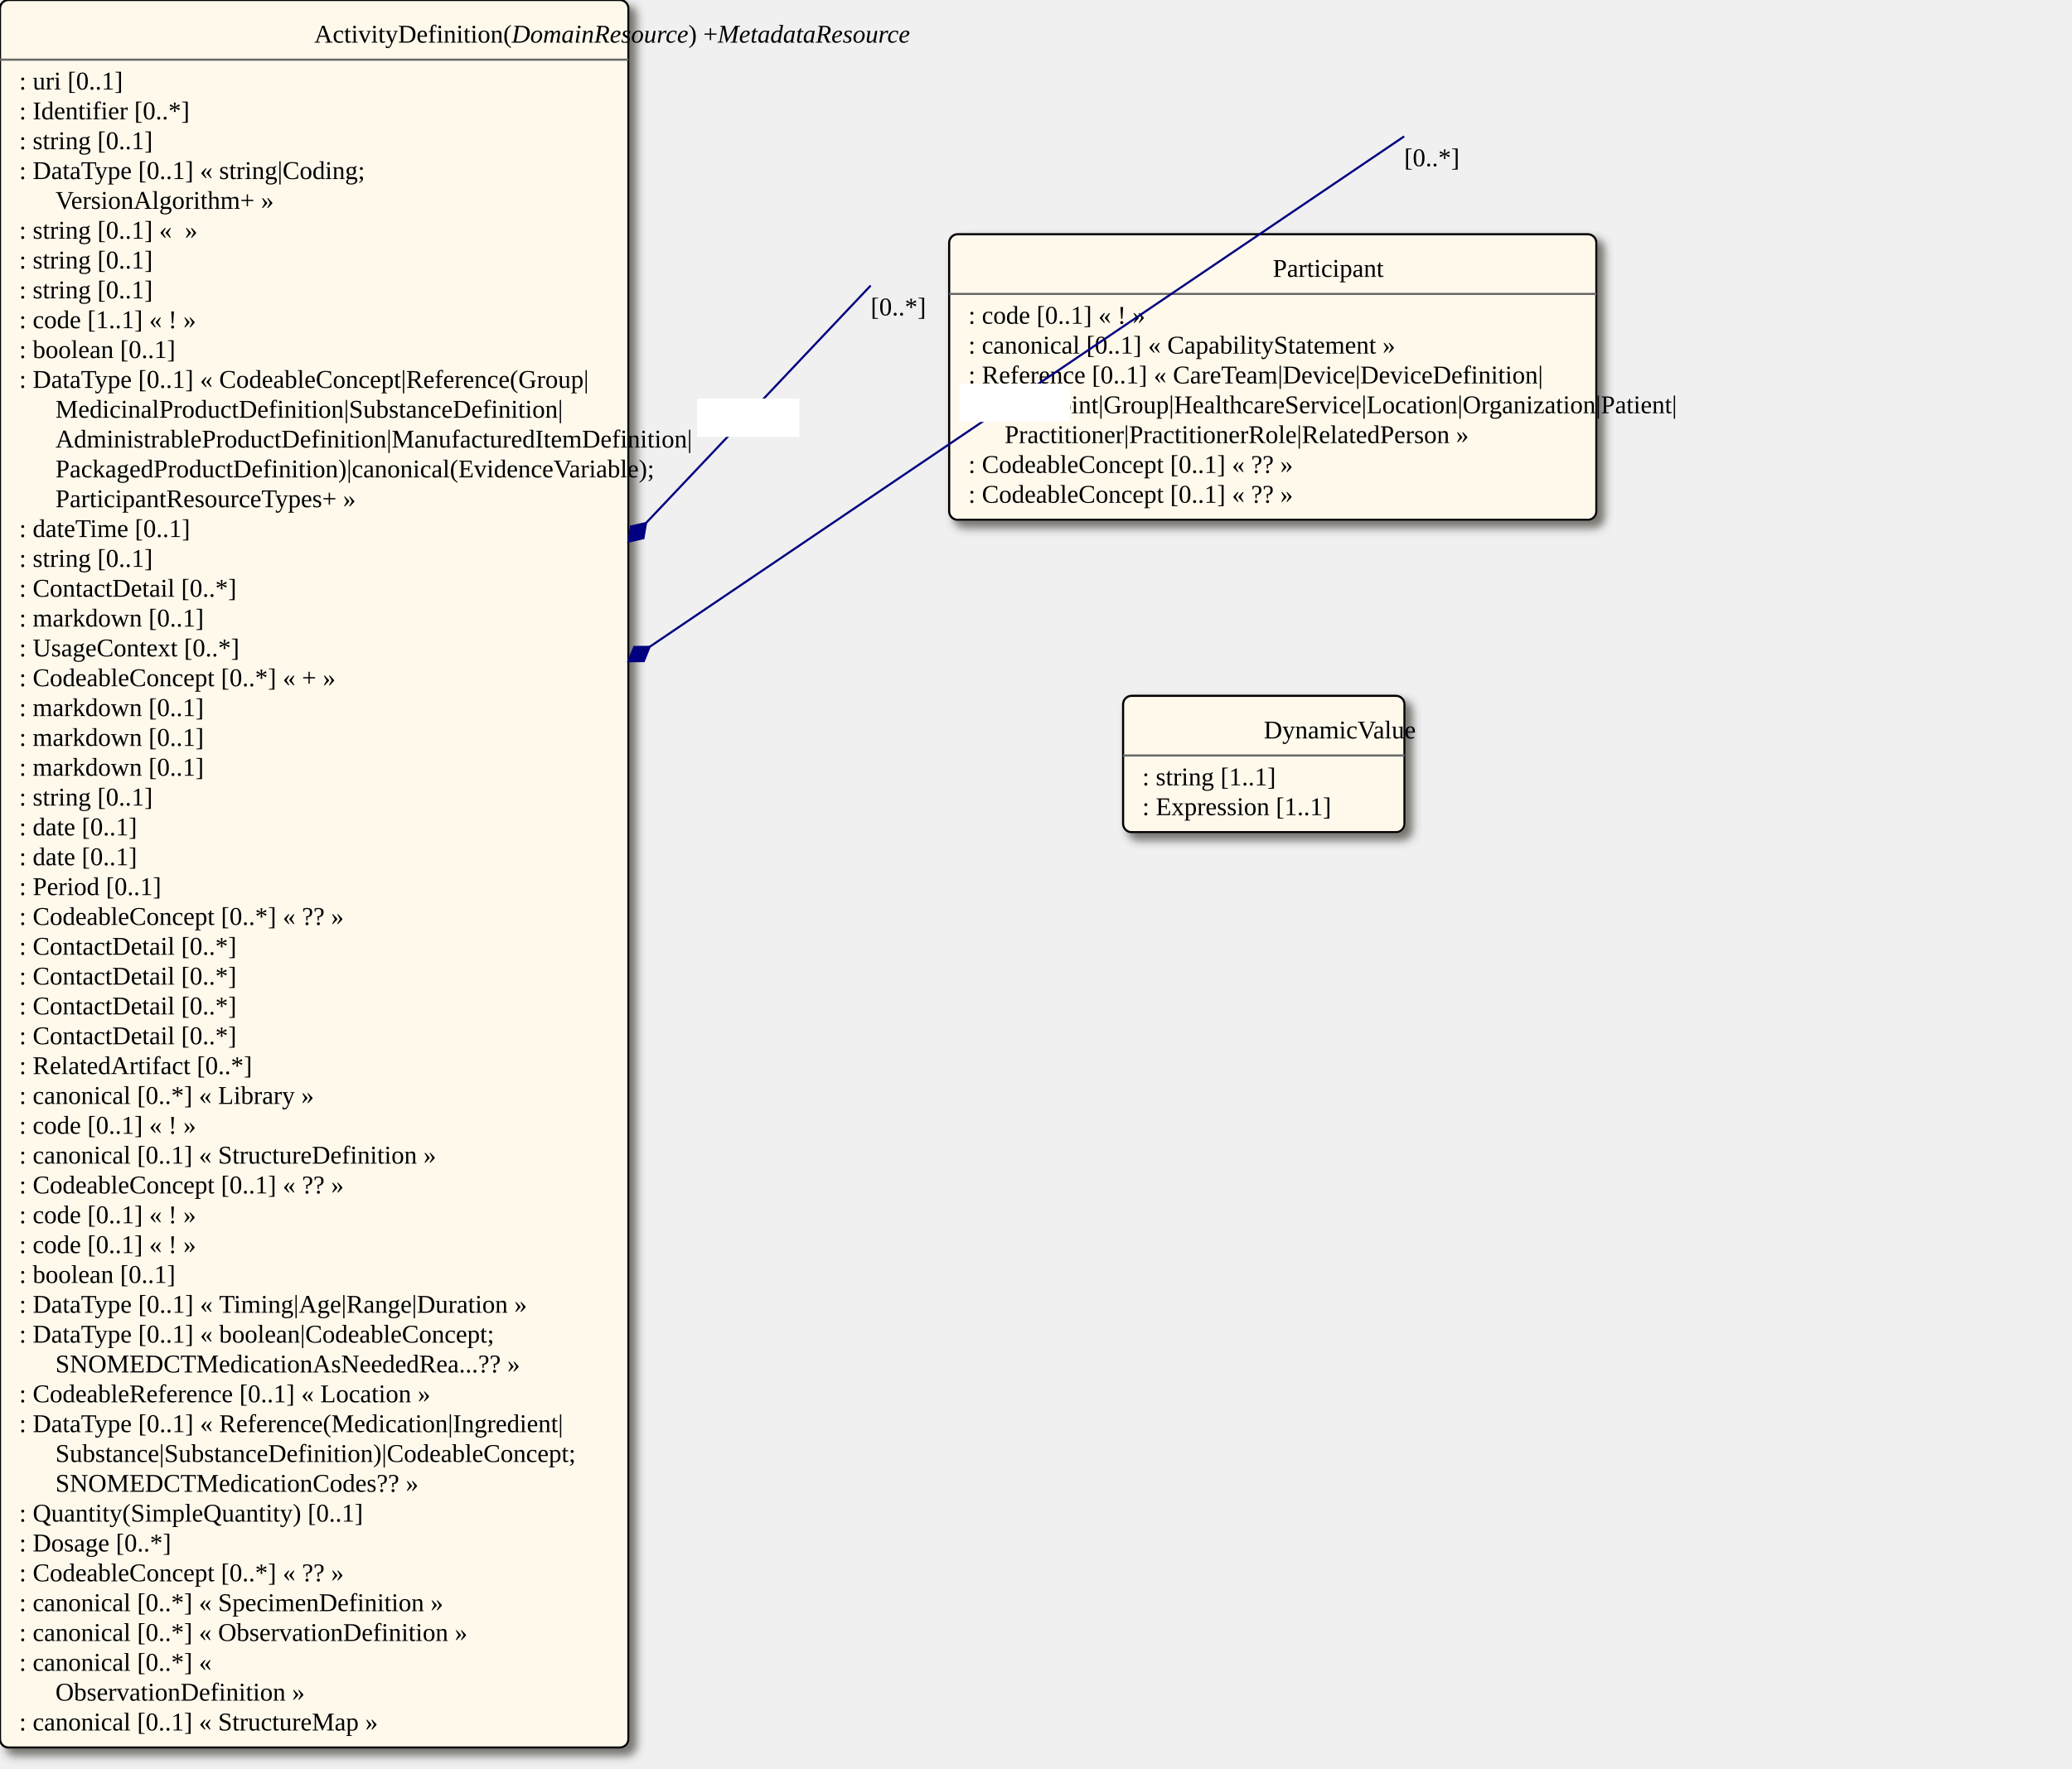
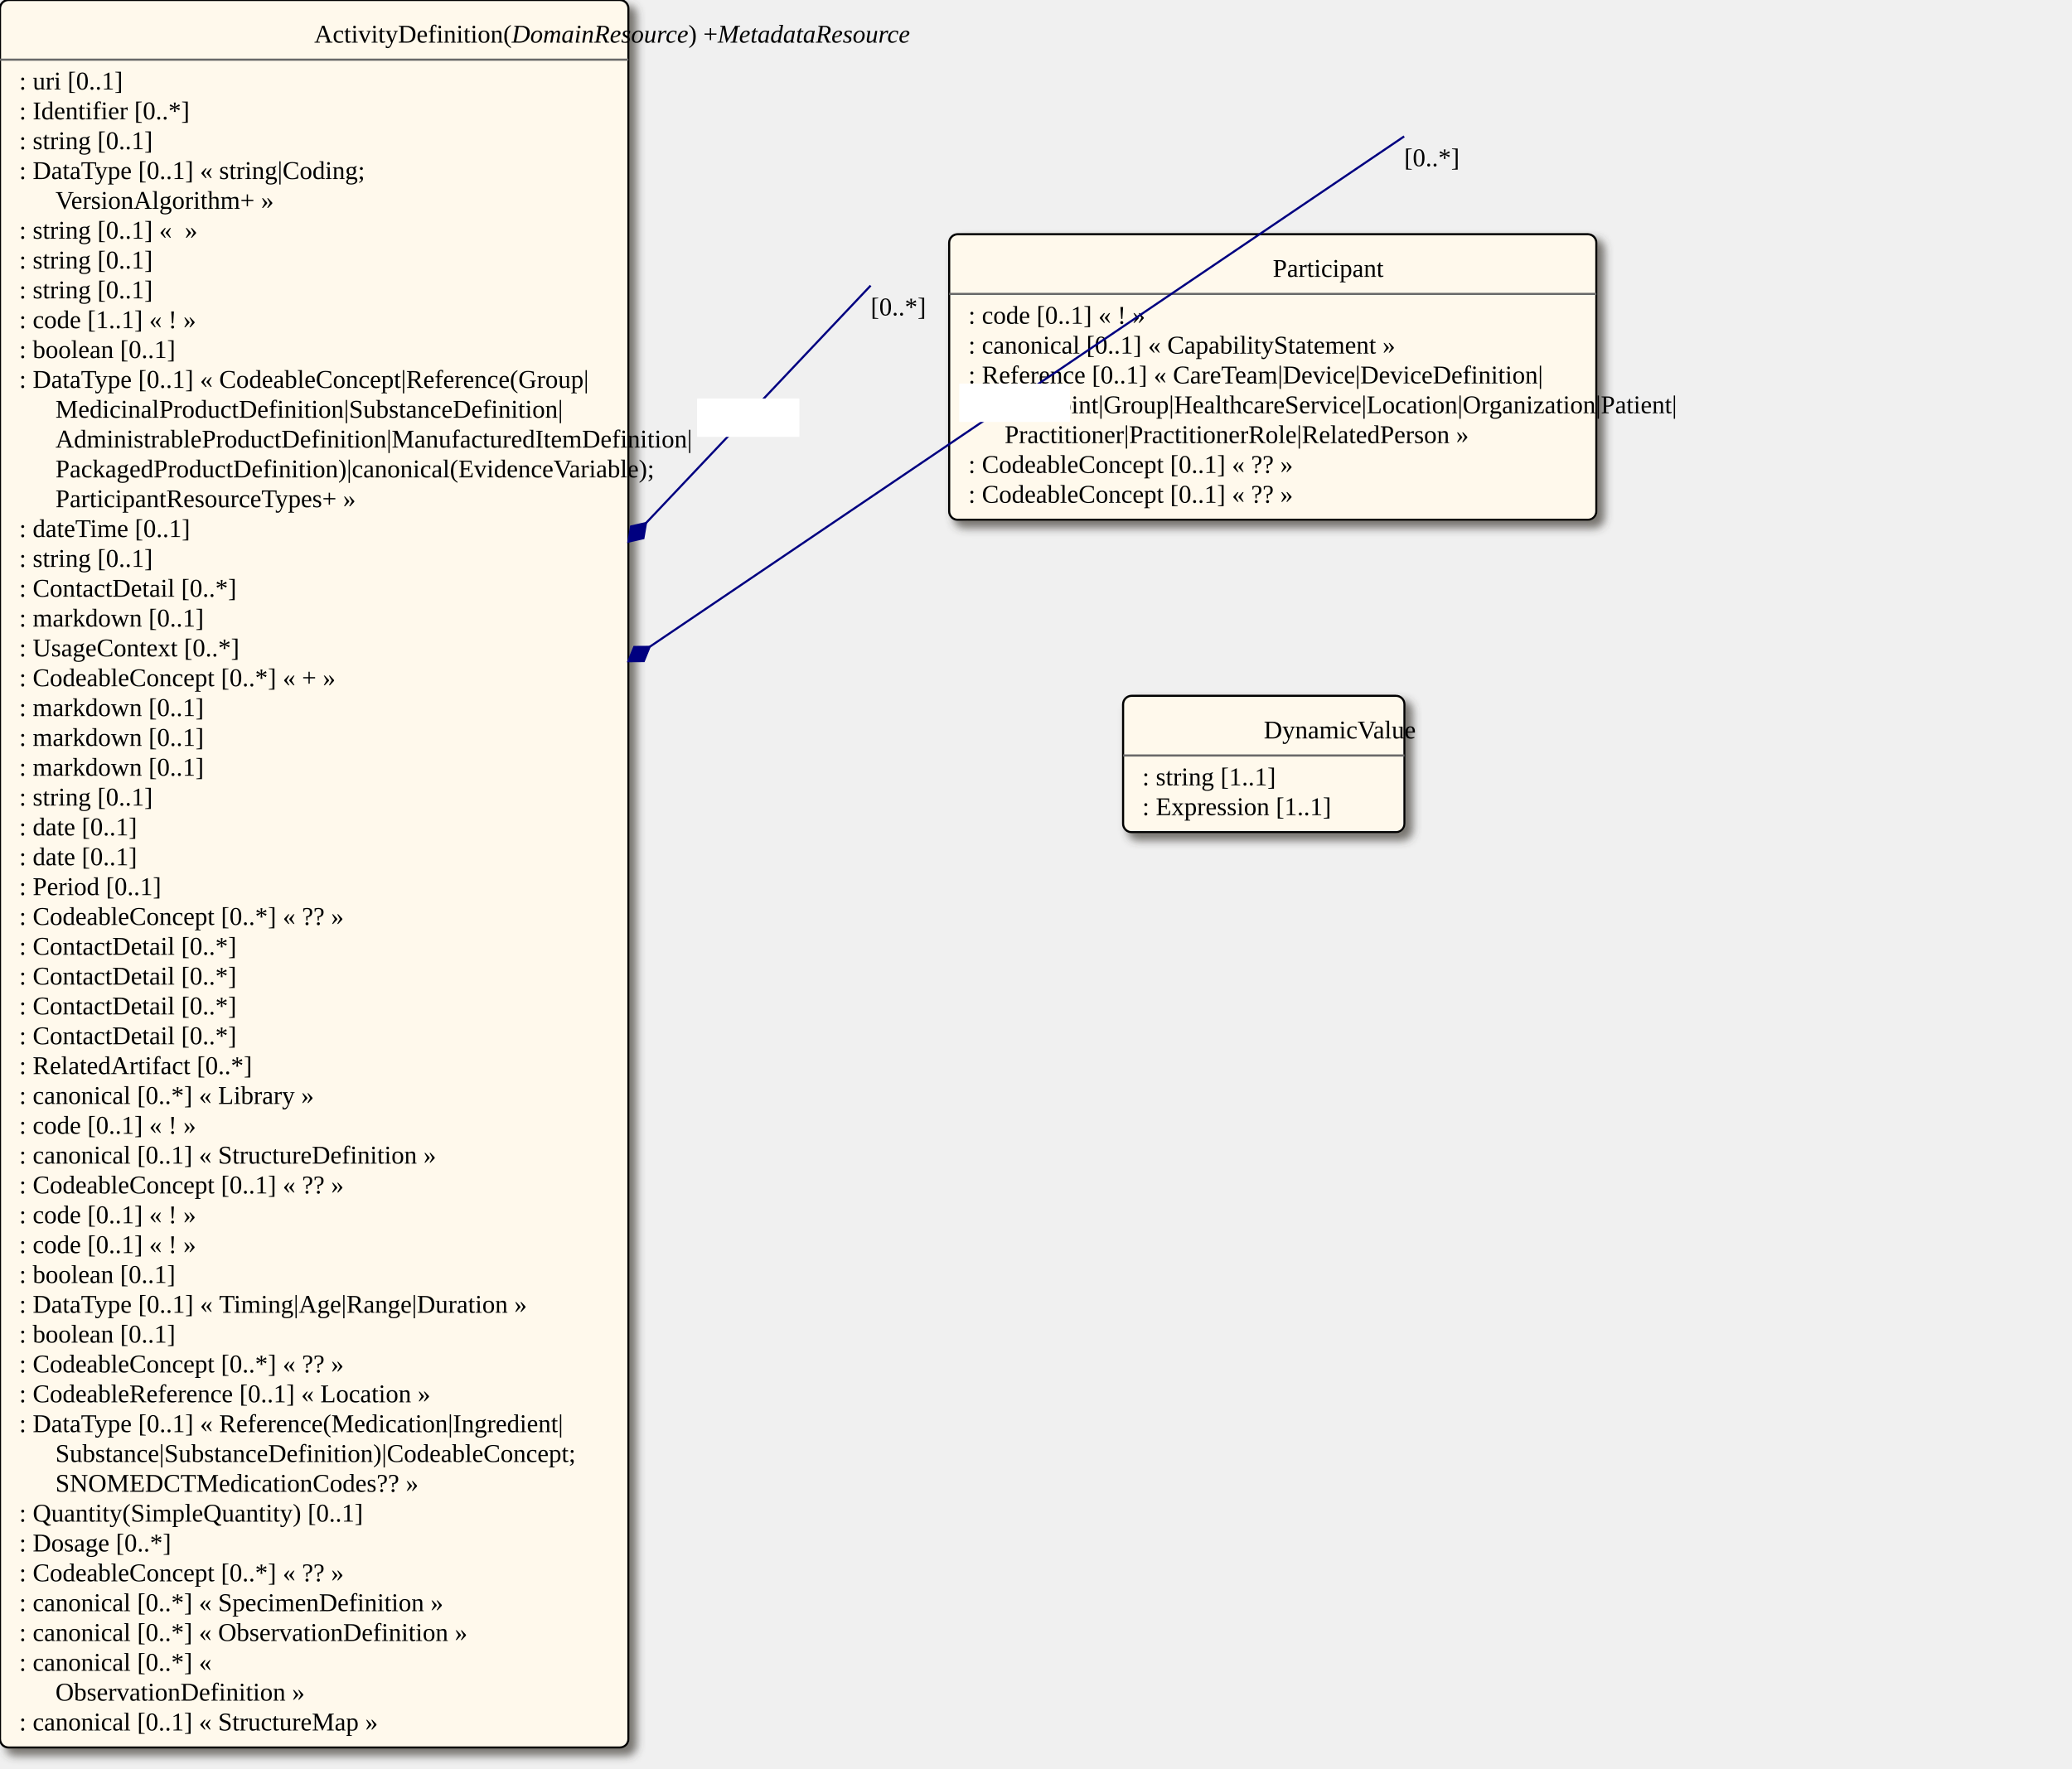
<svg xmlns="http://www.w3.org/2000/svg" xmlns:xlink="http://www.w3.org/1999/xlink" id="n1037" version="1.1" width="972.0" height="830.0">
  <defs id="defs18">
    <filter id="shadow1" x="-0.04" y="-0.083" width="1.103" height="1.212">
      <feOffset result="offOut" in="SourceGraphic" dx="3" dy="3" id="feOffset9" />
      <feColorMatrix result="matrixOut" in="offOut" type="matrix" values="0.2 0 0 0 0 0 0.2 0 0 0 0 0 0.2 0 0 0 0 0 1 0" id="feColorMatrix11" />
      <feGaussianBlur result="blurOut" in="matrixOut" stdDeviation="2" id="feGaussianBlur13" />
      <feBlend in="SourceGraphic" in2="blurOut" mode="normal" id="feBlend15" />
    </filter>
  </defs>
  <g id="n1038">
    <rect id="ActivityDefinition" x="0.0" y="0.0" rx="4" ry="4" width="294.8" height="820.0" filter="url(#shadow1)" style="fill:#fff9ec;stroke:black;stroke-width:1" />
    <line id="n1039" x1="0.0" y1="28.0" x2="294.8" y2="28.0" style="stroke:dimgrey;stroke-width:1" />
    <text id="n1040" x="147.4" y="20.0" fill="black" class="diagram-class-title  diagram-class-resource">ActivityDefinition<tspan class="diagram-class-title-link" id="tspan24"> (<a id="n1041" xlink:href="domainresource.html#DomainResource" class="diagram-class-reference" style="font-style: italic">DomainResource</a>) +<a id="n1042" xlink:href="metadataresource.html#MetadataResource" class="diagram-class-reference" style="font-style: italic">MetadataResource</a>
      </tspan>
    </text>
    <text id="n1043" x="6.0" y="42.0" fill="black" class="diagram-class-detail">
      <a id="n1044" xlink:href="activitydefinition-definitions.html#ActivityDefinition.url" /> : <a id="n1045" xlink:href="datatypes.html#uri">uri</a> [0..1]</text>
    <text id="n1049" x="6.0" y="56.0" fill="black" class="diagram-class-detail">
      <a id="n1050" xlink:href="activitydefinition-definitions.html#ActivityDefinition.identifier" /> : <a id="n1051" xlink:href="datatypes.html#Identifier">Identifier</a> [0..*]</text>
    <text id="n1055" x="6.0" y="70.0" fill="black" class="diagram-class-detail">
      <a id="n1056" xlink:href="activitydefinition-definitions.html#ActivityDefinition.version" /> : <a id="n1057" xlink:href="datatypes.html#string">string</a> [0..1]</text>
    <text id="n1061" x="6.0" y="84.0" fill="black" class="diagram-class-detail">
      <a id="n1062" xlink:href="activitydefinition-definitions.html#ActivityDefinition.versionAlgorithm_x_" /> : <a id="n1063" xlink:href="types.html#DataType">DataType</a> [0..1] « <a id="n1064" xlink:href="datatypes.html#string">string</a>|<a id="n1065" xlink:href="datatypes.html#Coding">Coding</a>; <a id="n1066" xlink:href="valueset-version-algorithm.html" />
    </text>
    <text id="n1068" x="26.0" y="98.0" fill="black" class="diagram-class-detail">
      <a id="n1069" xlink:href="valueset-version-algorithm.html">VersionAlgorithm</a>+ »</text>
    <text id="n1079" x="6.0" y="112.0" fill="black" class="diagram-class-detail">
      <a id="n1080" xlink:href="activitydefinition-definitions.html#ActivityDefinition.name" /> : <a id="n1081" xlink:href="datatypes.html#string">string</a> [0..1] « <a id="n1082" style="padding-left: 3px; padding-right: 3px; border: 1px maroon solid; font-weight: bold; color: #301212; background-color: #fdeeee;" xlink:href="conformance-rules.html#constraints" /> »</text>
    <text id="n1089" x="6.0" y="126.0" fill="black" class="diagram-class-detail">
      <a id="n1090" xlink:href="activitydefinition-definitions.html#ActivityDefinition.title" /> : <a id="n1091" xlink:href="datatypes.html#string">string</a> [0..1]</text>
    <text id="n1095" x="6.0" y="140.0" fill="black" class="diagram-class-detail">
      <a id="n1096" xlink:href="activitydefinition-definitions.html#ActivityDefinition.subtitle" /> : <a id="n1097" xlink:href="datatypes.html#string">string</a> [0..1]</text>
    <text id="n1101" x="6.0" y="154.0" fill="black" class="diagram-class-detail">
      <a id="n1102" xlink:href="activitydefinition-definitions.html#ActivityDefinition.status" /> : <a id="n1103" xlink:href="datatypes.html#code">code</a> [1..1] « <a id="n1104" xlink:href="valueset-publication-status.html" />! »</text>
    <text id="n1111" x="6.0" y="168.0" fill="black" class="diagram-class-detail">
      <a id="n1112" xlink:href="activitydefinition-definitions.html#ActivityDefinition.experimental" /> : <a id="n1113" xlink:href="datatypes.html#boolean">boolean</a> [0..1]</text>
    <text id="n1117" x="6.0" y="182.0" fill="black" class="diagram-class-detail">
      <a id="n1118" xlink:href="activitydefinition-definitions.html#ActivityDefinition.subject_x_" /> : <a id="n1119" xlink:href="types.html#DataType">DataType</a> [0..1] « <a id="n1120" xlink:href="datatypes.html#CodeableConcept">CodeableConcept</a>|<a id="n1121" xlink:href="references.html#Reference">Reference</a>(<a id="n1122" xlink:href="group.html#Group">Group</a>|</text>
    <text id="n1123" x="26.0" y="196.0" fill="black" class="diagram-class-detail">
      <a id="n1124" xlink:href="medicinalproductdefinition.html#MedicinalProductDefinition">MedicinalProductDefinition</a>|<a id="n1125" xlink:href="substancedefinition.html#SubstanceDefinition">SubstanceDefinition</a>|</text>
    <text id="n1126" x="26.0" y="210.0" fill="black" class="diagram-class-detail">
      <a id="n1127" xlink:href="administrableproductdefinition.html#AdministrableProductDefinition">AdministrableProductDefinition</a>|<a id="n1128" xlink:href="manufactureditemdefinition.html#ManufacturedItemDefinition">ManufacturedItemDefinition</a>|</text>
    <text id="n1129" x="26.0" y="224.0" fill="black" class="diagram-class-detail">
      <a id="n1130" xlink:href="packagedproductdefinition.html#PackagedProductDefinition">PackagedProductDefinition</a>)|<a id="n1131" xlink:href="datatypes.html#canonical">canonical</a>(<a id="n1132" xlink:href="evidencevariable.html#EvidenceVariable">EvidenceVariable</a>); <a id="n1133" xlink:href="valueset-participant-resource-types.html" />
    </text>
    <text id="n1135" x="26.0" y="238.0" fill="black" class="diagram-class-detail">
      <a id="n1136" xlink:href="valueset-participant-resource-types.html">ParticipantResourceTypes</a>+ »</text>
    <text id="n1157" x="6.0" y="252.0" fill="black" class="diagram-class-detail">
      <a id="n1158" xlink:href="activitydefinition-definitions.html#ActivityDefinition.date" /> : <a id="n1159" xlink:href="datatypes.html#dateTime">dateTime</a> [0..1]</text>
    <text id="n1163" x="6.0" y="266.0" fill="black" class="diagram-class-detail">
      <a id="n1164" xlink:href="activitydefinition-definitions.html#ActivityDefinition.publisher" /> : <a id="n1165" xlink:href="datatypes.html#string">string</a> [0..1]</text>
    <text id="n1169" x="6.0" y="280.0" fill="black" class="diagram-class-detail">
      <a id="n1170" xlink:href="activitydefinition-definitions.html#ActivityDefinition.contact" /> : <a id="n1171" xlink:href="metadatatypes.html#ContactDetail">ContactDetail</a> [0..*]</text>
    <text id="n1175" x="6.0" y="294.0" fill="black" class="diagram-class-detail">
      <a id="n1176" xlink:href="activitydefinition-definitions.html#ActivityDefinition.description" /> : <a id="n1177" xlink:href="datatypes.html#markdown">markdown</a> [0..1]</text>
    <text id="n1181" x="6.0" y="308.0" fill="black" class="diagram-class-detail">
      <a id="n1182" xlink:href="activitydefinition-definitions.html#ActivityDefinition.useContext" /> : <a id="n1183" xlink:href="metadatatypes.html#UsageContext">UsageContext</a> [0..*]</text>
    <text id="n1187" x="6.0" y="322.0" fill="black" class="diagram-class-detail">
      <a id="n1188" xlink:href="activitydefinition-definitions.html#ActivityDefinition.jurisdiction" /> : <a id="n1189" xlink:href="datatypes.html#CodeableConcept">CodeableConcept</a> [0..*] « <a id="n1190" xlink:href="valueset-jurisdiction.html" />+ »</text>
    <text id="n1197" x="6.0" y="336.0" fill="black" class="diagram-class-detail">
      <a id="n1198" xlink:href="activitydefinition-definitions.html#ActivityDefinition.purpose" /> : <a id="n1199" xlink:href="datatypes.html#markdown">markdown</a> [0..1]</text>
    <text id="n1203" x="6.0" y="350.0" fill="black" class="diagram-class-detail">
      <a id="n1204" xlink:href="activitydefinition-definitions.html#ActivityDefinition.usage" /> : <a id="n1205" xlink:href="datatypes.html#markdown">markdown</a> [0..1]</text>
    <text id="n1209" x="6.0" y="364.0" fill="black" class="diagram-class-detail">
      <a id="n1210" xlink:href="activitydefinition-definitions.html#ActivityDefinition.copyright" /> : <a id="n1211" xlink:href="datatypes.html#markdown">markdown</a> [0..1]</text>
    <text id="n1215" x="6.0" y="378.0" fill="black" class="diagram-class-detail">
      <a id="n1216" xlink:href="activitydefinition-definitions.html#ActivityDefinition.copyrightLabel" /> : <a id="n1217" xlink:href="datatypes.html#string">string</a> [0..1]</text>
    <text id="n1221" x="6.0" y="392.0" fill="black" class="diagram-class-detail">
      <a id="n1222" xlink:href="activitydefinition-definitions.html#ActivityDefinition.approvalDate" /> : <a id="n1223" xlink:href="datatypes.html#date">date</a> [0..1]</text>
    <text id="n1227" x="6.0" y="406.0" fill="black" class="diagram-class-detail">
      <a id="n1228" xlink:href="activitydefinition-definitions.html#ActivityDefinition.lastReviewDate" /> : <a id="n1229" xlink:href="datatypes.html#date">date</a> [0..1]</text>
    <text id="n1233" x="6.0" y="420.0" fill="black" class="diagram-class-detail">
      <a id="n1234" xlink:href="activitydefinition-definitions.html#ActivityDefinition.effectivePeriod" /> : <a id="n1235" xlink:href="datatypes.html#Period">Period</a> [0..1]</text>
    <text id="n1239" x="6.0" y="434.0" fill="black" class="diagram-class-detail">
      <a id="n1240" xlink:href="activitydefinition-definitions.html#ActivityDefinition.topic" /> : <a id="n1241" xlink:href="datatypes.html#CodeableConcept">CodeableConcept</a> [0..*] « <a id="n1242" xlink:href="valueset-definition-topic.html" />?? »</text>
    <text id="n1249" x="6.0" y="448.0" fill="black" class="diagram-class-detail">
      <a id="n1250" xlink:href="activitydefinition-definitions.html#ActivityDefinition.author" /> : <a id="n1251" xlink:href="metadatatypes.html#ContactDetail">ContactDetail</a> [0..*]</text>
    <text id="n1255" x="6.0" y="462.0" fill="black" class="diagram-class-detail">
      <a id="n1256" xlink:href="activitydefinition-definitions.html#ActivityDefinition.editor" /> : <a id="n1257" xlink:href="metadatatypes.html#ContactDetail">ContactDetail</a> [0..*]</text>
    <text id="n1261" x="6.0" y="476.0" fill="black" class="diagram-class-detail">
      <a id="n1262" xlink:href="activitydefinition-definitions.html#ActivityDefinition.reviewer" /> : <a id="n1263" xlink:href="metadatatypes.html#ContactDetail">ContactDetail</a> [0..*]</text>
    <text id="n1267" x="6.0" y="490.0" fill="black" class="diagram-class-detail">
      <a id="n1268" xlink:href="activitydefinition-definitions.html#ActivityDefinition.endorser" /> : <a id="n1269" xlink:href="metadatatypes.html#ContactDetail">ContactDetail</a> [0..*]</text>
    <text id="n1273" x="6.0" y="504.0" fill="black" class="diagram-class-detail">
      <a id="n1274" xlink:href="activitydefinition-definitions.html#ActivityDefinition.relatedArtifact" /> : <a id="n1275" xlink:href="metadatatypes.html#RelatedArtifact">RelatedArtifact</a> [0..*]</text>
    <text id="n1279" x="6.0" y="518.0" fill="black" class="diagram-class-detail">
      <a id="n1280" xlink:href="activitydefinition-definitions.html#ActivityDefinition.library" /> : <a id="n1281" xlink:href="datatypes.html#canonical">canonical</a> [0..*] « <a id="n1282" xlink:href="library.html#Library">Library</a> »</text>
    <text id="n1287" x="6.0" y="532.0" fill="black" class="diagram-class-detail">
      <a id="n1288" xlink:href="activitydefinition-definitions.html#ActivityDefinition.kind" /> : <a id="n1289" xlink:href="datatypes.html#code">code</a> [0..1] « <a id="n1290" xlink:href="valueset-request-resource-types.html" />! »</text>
    <text id="n1297" x="6.0" y="546.0" fill="black" class="diagram-class-detail">
      <a id="n1298" xlink:href="activitydefinition-definitions.html#ActivityDefinition.profile" /> : <a id="n1299" xlink:href="datatypes.html#canonical">canonical</a> [0..1] « <a id="n1300" xlink:href="structuredefinition.html#StructureDefinition">StructureDefinition</a> »</text>
    <text id="n1305" x="6.0" y="560.0" fill="black" class="diagram-class-detail">
      <a id="n1306" xlink:href="activitydefinition-definitions.html#ActivityDefinition.code" /> : <a id="n1307" xlink:href="datatypes.html#CodeableConcept">CodeableConcept</a> [0..1] « <a id="n1308" xlink:href="valueset-procedure-code.html" />?? »</text>
    <text id="n1315" x="6.0" y="574.0" fill="black" class="diagram-class-detail">
      <a id="n1316" xlink:href="activitydefinition-definitions.html#ActivityDefinition.intent" /> : <a id="n1317" xlink:href="datatypes.html#code">code</a> [0..1] « <a id="n1318" xlink:href="valueset-request-intent.html" />! »</text>
    <text id="n1325" x="6.0" y="588.0" fill="black" class="diagram-class-detail">
      <a id="n1326" xlink:href="activitydefinition-definitions.html#ActivityDefinition.priority" /> : <a id="n1327" xlink:href="datatypes.html#code">code</a> [0..1] « <a id="n1328" xlink:href="valueset-request-priority.html" />! »</text>
    <text id="n1335" x="6.0" y="602.0" fill="black" class="diagram-class-detail">
      <a id="n1336" xlink:href="activitydefinition-definitions.html#ActivityDefinition.doNotPerform" /> : <a id="n1337" xlink:href="datatypes.html#boolean">boolean</a> [0..1]</text>
    <text id="n1341" x="6.0" y="616.0" fill="black" class="diagram-class-detail">
      <a id="n1342" xlink:href="activitydefinition-definitions.html#ActivityDefinition.timing_x_" /> : <a id="n1343" xlink:href="types.html#DataType">DataType</a> [0..1] « <a id="n1344" xlink:href="datatypes.html#Timing">Timing</a>|<a id="n1345" xlink:href="datatypes.html#Age">Age</a>|<a id="n1346" xlink:href="datatypes.html#Range">Range</a>|<a id="n1347" xlink:href="datatypes.html#Duration">Duration</a> »</text>
    <text id="n1355" x="6.0" y="630.0" fill="black" class="diagram-class-detail">
-       <a id="n1356" xlink:href="activitydefinition-definitions.html#ActivityDefinition.asNeeded_x_" /> : <a id="n1357" xlink:href="types.html#DataType">DataType</a> [0..1] « <a id="n1358" xlink:href="datatypes.html#boolean">boolean</a>|<a id="n1359" xlink:href="datatypes.html#CodeableConcept">CodeableConcept</a>; <a id="n1360" xlink:href="valueset-medication-as-needed-reason.html" />
-     </text>
-     <text id="n1362" x="26.0" y="644.0" fill="black" class="diagram-class-detail">
-       <a id="n1363" xlink:href="valueset-medication-as-needed-reason.html">SNOMEDCTMedicationAsNeededRea...</a>?? »</text>
+       <a id="n1356" xlink:href="activitydefinition-definitions.html#ActivityDefinition.asNeeded" /> : <a id="n1357" xlink:href="datatypes.html#boolean">boolean</a> [0..1]</text>
+     <text id="n1362" x="6.0" y="644.0" fill="black" class="diagram-class-detail">
+       <a id="n1363" xlink:href="activitydefinition-definitions.html#ActivityDefinition.asNeededFor" /> : <a id="n1358" xlink:href="datatypes.html#CodeableConcept">CodeableConcept</a> [0..*] « <a id="n1359" xlink:href="valueset-medication-as-needed-reason.html" />?? »</text>
    <text id="n1373" x="6.0" y="658.0" fill="black" class="diagram-class-detail">
      <a id="n1374" xlink:href="activitydefinition-definitions.html#ActivityDefinition.location" /> : <a id="n1375" xlink:href="references.html#CodeableReference">CodeableReference</a> [0..1] « <a id="n1376" xlink:href="location.html#Location">Location</a> »</text>
    <text id="n1381" x="6.0" y="672.0" fill="black" class="diagram-class-detail">
      <a id="n1382" xlink:href="activitydefinition-definitions.html#ActivityDefinition.product_x_" /> : <a id="n1383" xlink:href="types.html#DataType">DataType</a> [0..1] « <a id="n1384" xlink:href="references.html#Reference">Reference</a>(<a id="n1385" xlink:href="medication.html#Medication">Medication</a>|<a id="n1386" xlink:href="ingredient.html#Ingredient">Ingredient</a>|</text>
    <text id="n1387" x="26.0" y="686.0" fill="black" class="diagram-class-detail">
      <a id="n1388" xlink:href="substance.html#Substance">Substance</a>|<a id="n1389" xlink:href="substancedefinition.html#SubstanceDefinition">SubstanceDefinition</a>)|<a id="n1390" xlink:href="datatypes.html#CodeableConcept">CodeableConcept</a>; <a id="n1391" xlink:href="valueset-medication-codes.html" />
    </text>
    <text id="n1393" x="26.0" y="700.0" fill="black" class="diagram-class-detail">
      <a id="n1394" xlink:href="valueset-medication-codes.html">SNOMEDCTMedicationCodes</a>?? »</text>
    <text id="n1409" x="6.0" y="714.0" fill="black" class="diagram-class-detail">
      <a id="n1410" xlink:href="activitydefinition-definitions.html#ActivityDefinition.quantity" /> : <a id="n1411" xlink:href="datatypes.html#Quantity">Quantity</a>(<a xlink:href="datatypes.html#SimpleQuantity" id="a294">SimpleQuantity</a>) [0..1]</text>
    <text id="n1415" x="6.0" y="728.0" fill="black" class="diagram-class-detail">
      <a id="n1416" xlink:href="activitydefinition-definitions.html#ActivityDefinition.dosage" /> : <a id="n1417" xlink:href="dosage.html#Dosage">Dosage</a> [0..*]</text>
    <text id="n1421" x="6.0" y="742.0" fill="black" class="diagram-class-detail">
      <a id="n1422" xlink:href="activitydefinition-definitions.html#ActivityDefinition.bodySite" /> : <a id="n1423" xlink:href="datatypes.html#CodeableConcept">CodeableConcept</a> [0..*] « <a id="n1424" xlink:href="valueset-body-site.html" />?? »</text>
    <text id="n1431" x="6.0" y="756.0" fill="black" class="diagram-class-detail">
      <a id="n1432" xlink:href="activitydefinition-definitions.html#ActivityDefinition.specimenRequirement" /> : <a id="n1433" xlink:href="datatypes.html#canonical">canonical</a> [0..*] « <a id="n1434" xlink:href="specimendefinition.html#SpecimenDefinition">SpecimenDefinition</a> »</text>
    <text id="n1439" x="6.0" y="770.0" fill="black" class="diagram-class-detail">
      <a id="n1440" xlink:href="activitydefinition-definitions.html#ActivityDefinition.observationRequirement" /> : <a id="n1441" xlink:href="datatypes.html#canonical">canonical</a> [0..*] « <a id="n1442" xlink:href="observationdefinition.html#ObservationDefinition">ObservationDefinition</a> »</text>
    <text id="n1447" x="6.0" y="784.0" fill="black" class="diagram-class-detail">
      <a id="n1448" xlink:href="activitydefinition-definitions.html#ActivityDefinition.observationResultRequirement" /> : <a id="n1449" xlink:href="datatypes.html#canonical">canonical</a> [0..*] « </text>
    <text id="n1450" x="26.0" y="798.0" fill="black" class="diagram-class-detail">
      <a id="n1451" xlink:href="observationdefinition.html#ObservationDefinition">ObservationDefinition</a> »</text>
    <text id="n1457" x="6.0" y="812.0" fill="black" class="diagram-class-detail">
      <a id="n1458" xlink:href="activitydefinition-definitions.html#ActivityDefinition.transform" /> : <a id="n1459" xlink:href="datatypes.html#canonical">canonical</a> [0..1] « <a id="n1460" xlink:href="structuremap.html#StructureMap">StructureMap</a> »</text>
  </g>
  <g id="n1465" transform="translate(125.2678,109.9124)">
    <rect id="ActivityDefinition.participant" x="320" y="0" rx="4" ry="4" width="303.6" height="134" filter="url(#shadow1)" style="fill:#fff9ec;stroke:#000000;stroke-width:1" />
    <line id="n1466" x1="320" y1="28" x2="623.6" y2="28" style="stroke:#696969;stroke-width:1" />
    <text id="n1467" x="471.8" y="20" fill="#000000" class="diagram-class-title">Participant</text>
    <text id="n1468" x="326" y="42" fill="#000000" class="diagram-class-detail">
      <a id="n1469" xlink:href="activitydefinition-definitions.html#ActivityDefinition.participant.type" /> : <a id="n1470" xlink:href="datatypes.html#code">code</a> [0..1] « <a id="n1471" xlink:href="valueset-action-participant-type.html" />! »</text>
    <text id="n1478" x="326" y="56" fill="#000000" class="diagram-class-detail">
      <a id="n1479" xlink:href="activitydefinition-definitions.html#ActivityDefinition.participant.typeCanonical" /> : <a id="n1480" xlink:href="datatypes.html#canonical">canonical</a> [0..1] « <a id="n1481" xlink:href="capabilitystatement.html#CapabilityStatement">CapabilityStatement</a> »</text>
    <text id="n1486" x="326" y="70" fill="#000000" class="diagram-class-detail">
      <a id="n1487" xlink:href="activitydefinition-definitions.html#ActivityDefinition.participant.typeReference" /> : <a id="n1488" xlink:href="references.html#Reference">Reference</a> [0..1] « <a id="n1489" xlink:href="careteam.html#CareTeam">CareTeam</a>|<a id="n1490" xlink:href="device.html#Device">Device</a>|<a id="n1491" xlink:href="devicedefinition.html#DeviceDefinition">DeviceDefinition</a>|</text>
    <text id="n1492" x="346" y="84" fill="#000000" class="diagram-class-detail">
      <a id="n1493" xlink:href="endpoint.html#Endpoint">Endpoint</a>|<a id="n1494" xlink:href="group.html#Group">Group</a>|<a id="n1495" xlink:href="healthcareservice.html#HealthcareService">HealthcareService</a>|<a id="n1496" xlink:href="location.html#Location">Location</a>|<a id="n1497" xlink:href="organization.html#Organization">Organization</a>|<a id="n1498" xlink:href="patient.html#Patient">Patient</a>|</text>
    <text id="n1499" x="346" y="98" fill="#000000" class="diagram-class-detail">
      <a id="n1500" xlink:href="practitioner.html#Practitioner">Practitioner</a>|<a id="n1501" xlink:href="practitionerrole.html#PractitionerRole">PractitionerRole</a>|<a id="n1502" xlink:href="relatedperson.html#RelatedPerson">RelatedPerson</a> »</text>
    <text id="n1520" x="326" y="112" fill="#000000" class="diagram-class-detail">
      <a id="n1521" xlink:href="activitydefinition-definitions.html#ActivityDefinition.participant.role" /> : <a id="n1522" xlink:href="datatypes.html#CodeableConcept">CodeableConcept</a> [0..1] « <a id="n1523" xlink:href="http://terminology.hl7.org/4.0.0/ValueSet-action-participant-role.html" />?? »</text>
    <text id="n1530" x="326" y="126" fill="#000000" class="diagram-class-detail">
      <a id="n1531" xlink:href="activitydefinition-definitions.html#ActivityDefinition.participant.function" /> : <a id="n1532" xlink:href="datatypes.html#CodeableConcept">CodeableConcept</a> [0..1] « <a id="n1533" xlink:href="valueset-action-participant-function.html" />?? »</text>
  </g>
  <g id="n1540" transform="translate(-113.1451,326.5044)">
    <rect id="ActivityDefinition.dynamicValue" x="640" y="0" rx="4" ry="4" width="132" height="64" filter="url(#shadow1)" style="fill:#fff9ec;stroke:#000000;stroke-width:1" />
    <line id="n1541" x1="640" y1="28" x2="772" y2="28" style="stroke:#696969;stroke-width:1" />
    <text id="n1542" x="706" y="20" fill="#000000" class="diagram-class-title">DynamicValue</text>
    <text id="n1543" x="646" y="42" fill="#000000" class="diagram-class-detail">
      <a id="n1544" xlink:href="activitydefinition-definitions.html#ActivityDefinition.dynamicValue.path" /> : <a id="n1545" xlink:href="datatypes.html#string">string</a> [1..1]</text>
    <text id="n1549" x="646" y="56" fill="#000000" class="diagram-class-detail">
      <a id="n1550" xlink:href="activitydefinition-definitions.html#ActivityDefinition.dynamicValue.expression" /> : <a id="n1551" xlink:href="metadatatypes.html#Expression">Expression</a> [1..1]</text>
  </g>
  <line id="n1555" x1="294.8" y1="254.149" x2="408.433" y2="134.0" style="stroke:navy;stroke-width:1" />
  <polygon id="n1556" points="294.8,254.149 300.8,258.149 306.8,254.149 300.8,250.149 294.8,254.149" style="fill:navy;stroke:navy;stroke-width:1" transform="rotate(-46.59638 294.8 254.1486)" />
  <rect id="n1557" x="327.0" y="187.0" width="48.0" height="18.0" style="fill:white;stroke:black;stroke-width:0" />
  <text id="n1558" x="351.0" y="197.0" fill="black" class="diagram-class-linkage">
    <a id="n1559" xlink:href="activitydefinition-definitions.html#ActivityDefinition.participant" />
  </text>
  <text id="n1560" x="408.433" y="148.0" fill="black" class="diagram-class-linkage">[0..*]</text>
  <line id="n1561" x1="294.8" y1="310.256" x2="658.711" y2="64.0" style="stroke:navy;stroke-width:1" />
  <polygon id="n1562" points="294.8,310.256 300.8,314.256 306.8,310.256 300.8,306.256 294.8,310.256" style="fill:navy;stroke:navy;stroke-width:1" transform="rotate(-34.08589 294.8 310.2556)" />
  <rect id="n1563" x="450.0" y="180.0" width="52.0" height="18.0" style="fill:white;stroke:black;stroke-width:0" />
  <text id="n1564" x="476.0" y="190.0" fill="black" class="diagram-class-linkage">
    <a id="n1565" xlink:href="activitydefinition-definitions.html#ActivityDefinition.dynamicValue" />
  </text>
  <text id="n1566" x="658.711" y="78.0" fill="black" class="diagram-class-linkage">[0..*]</text>
</svg>
